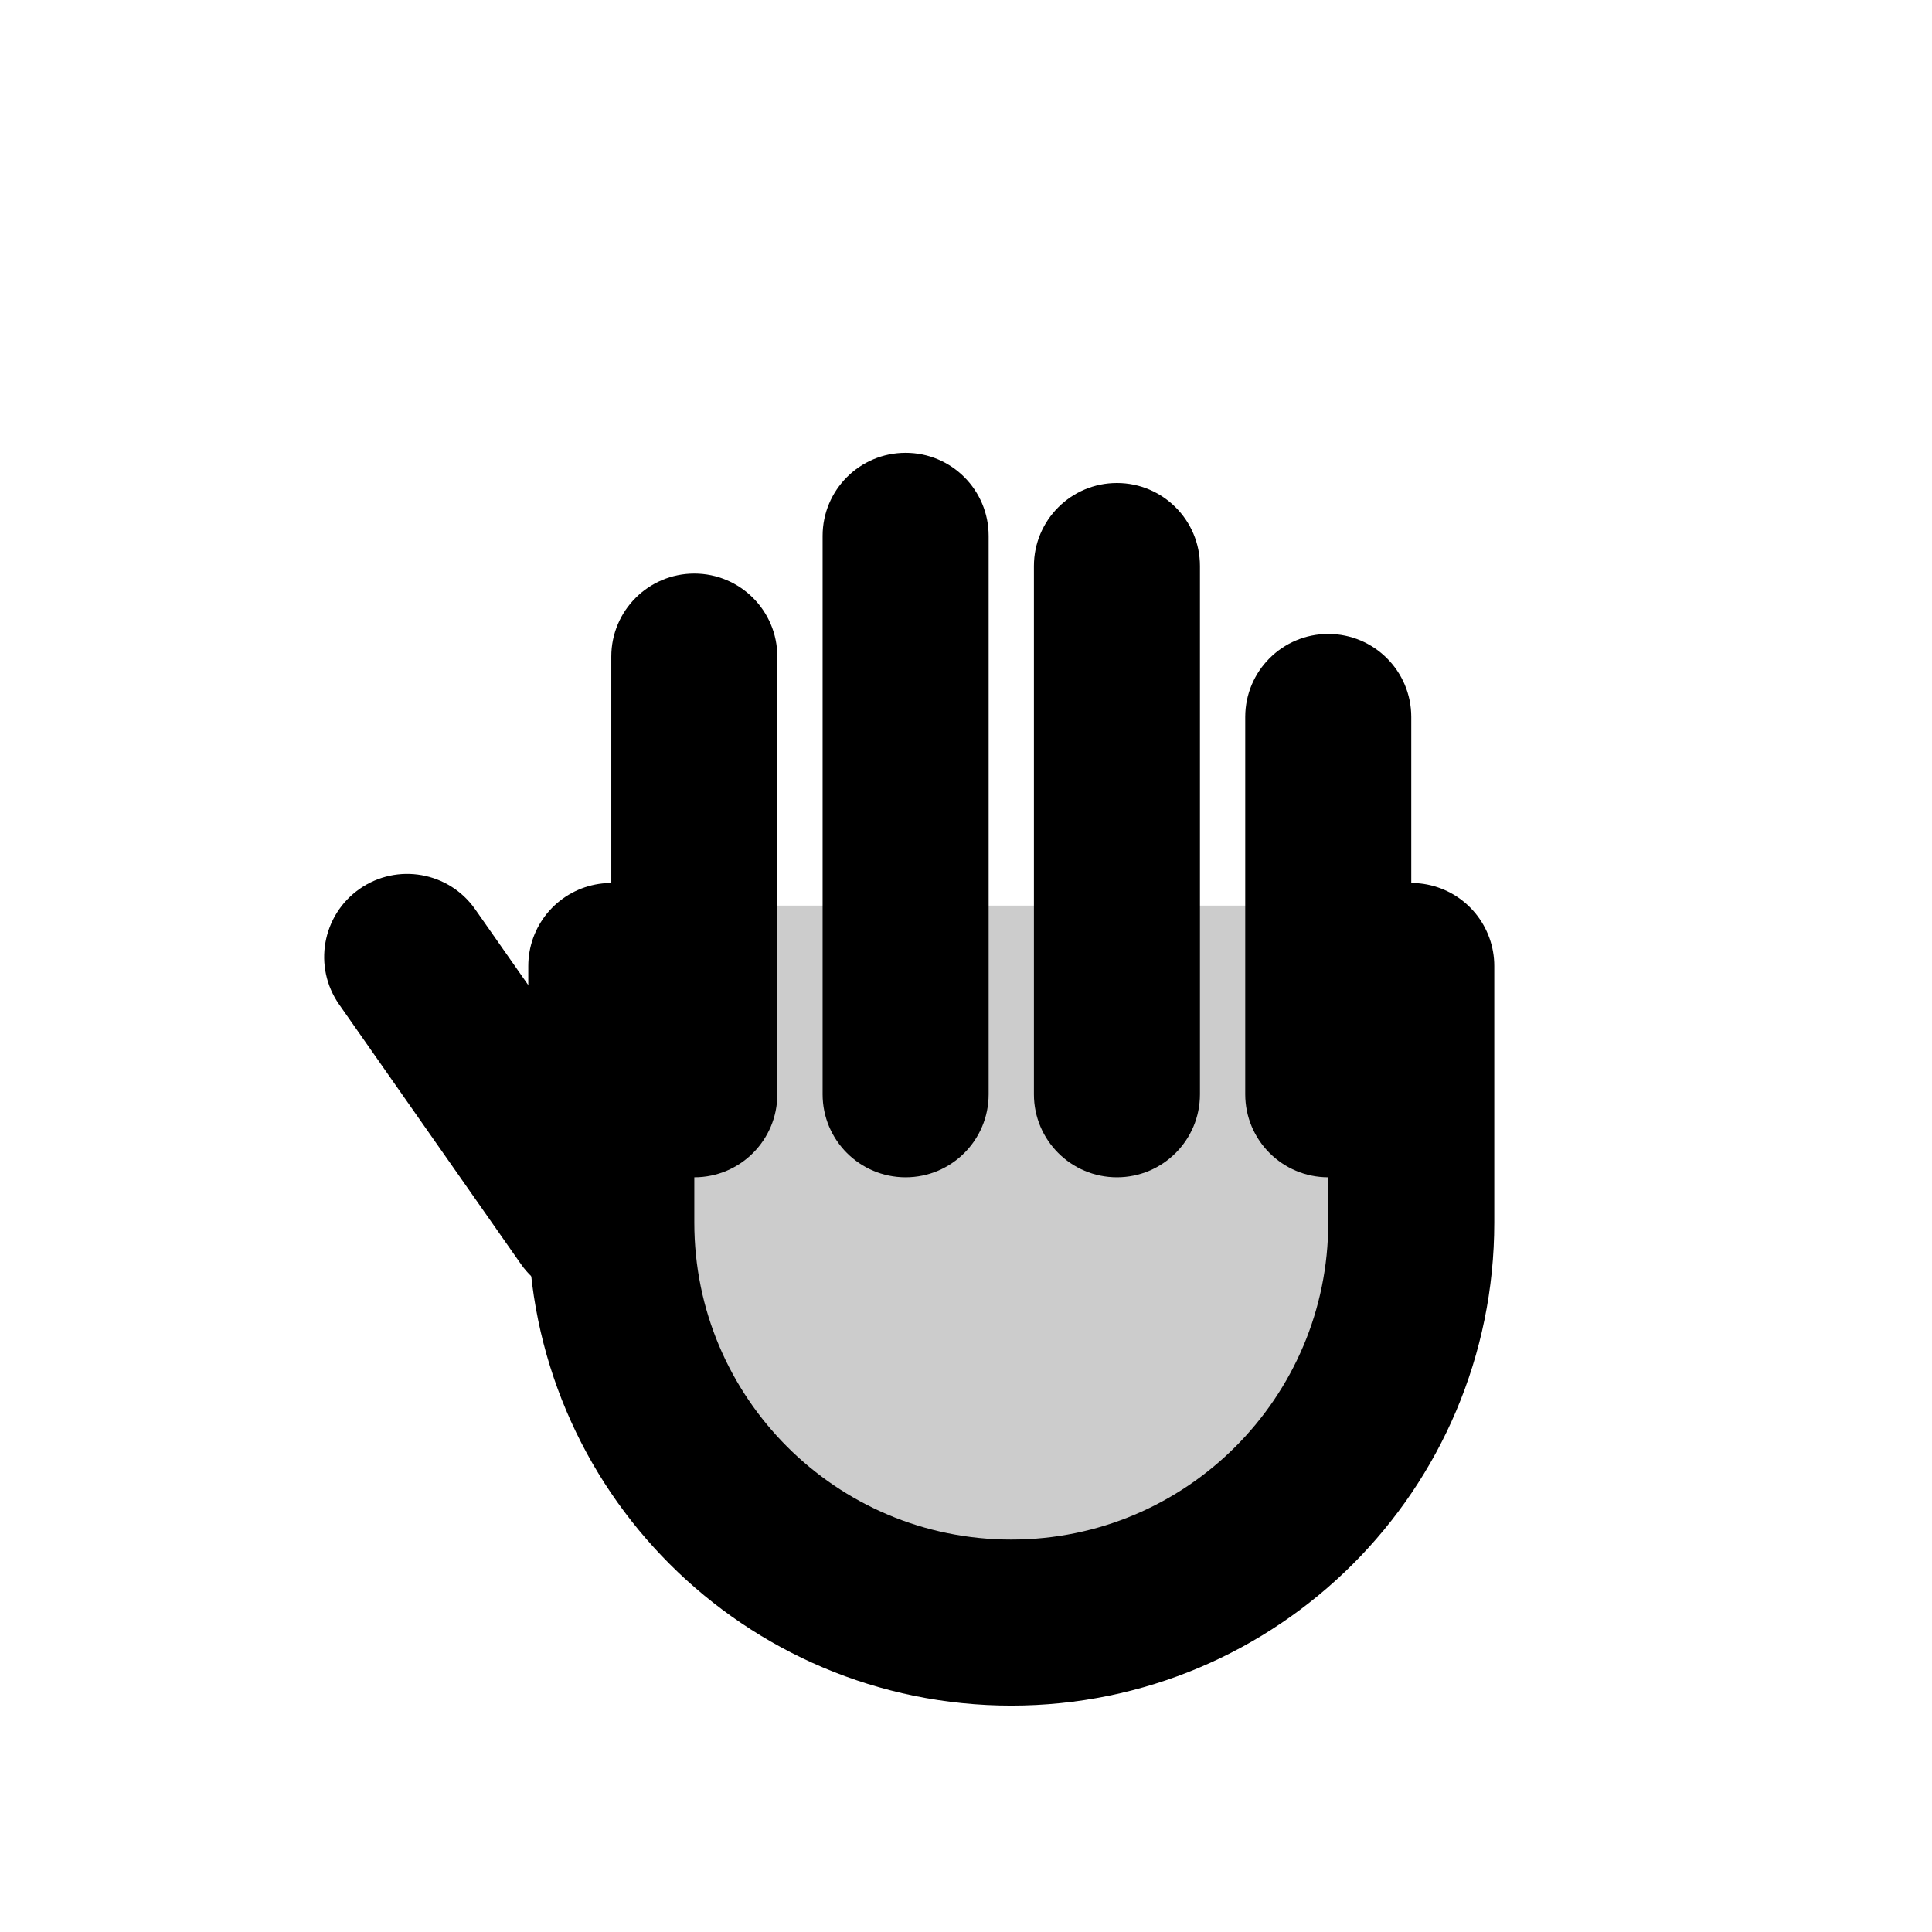
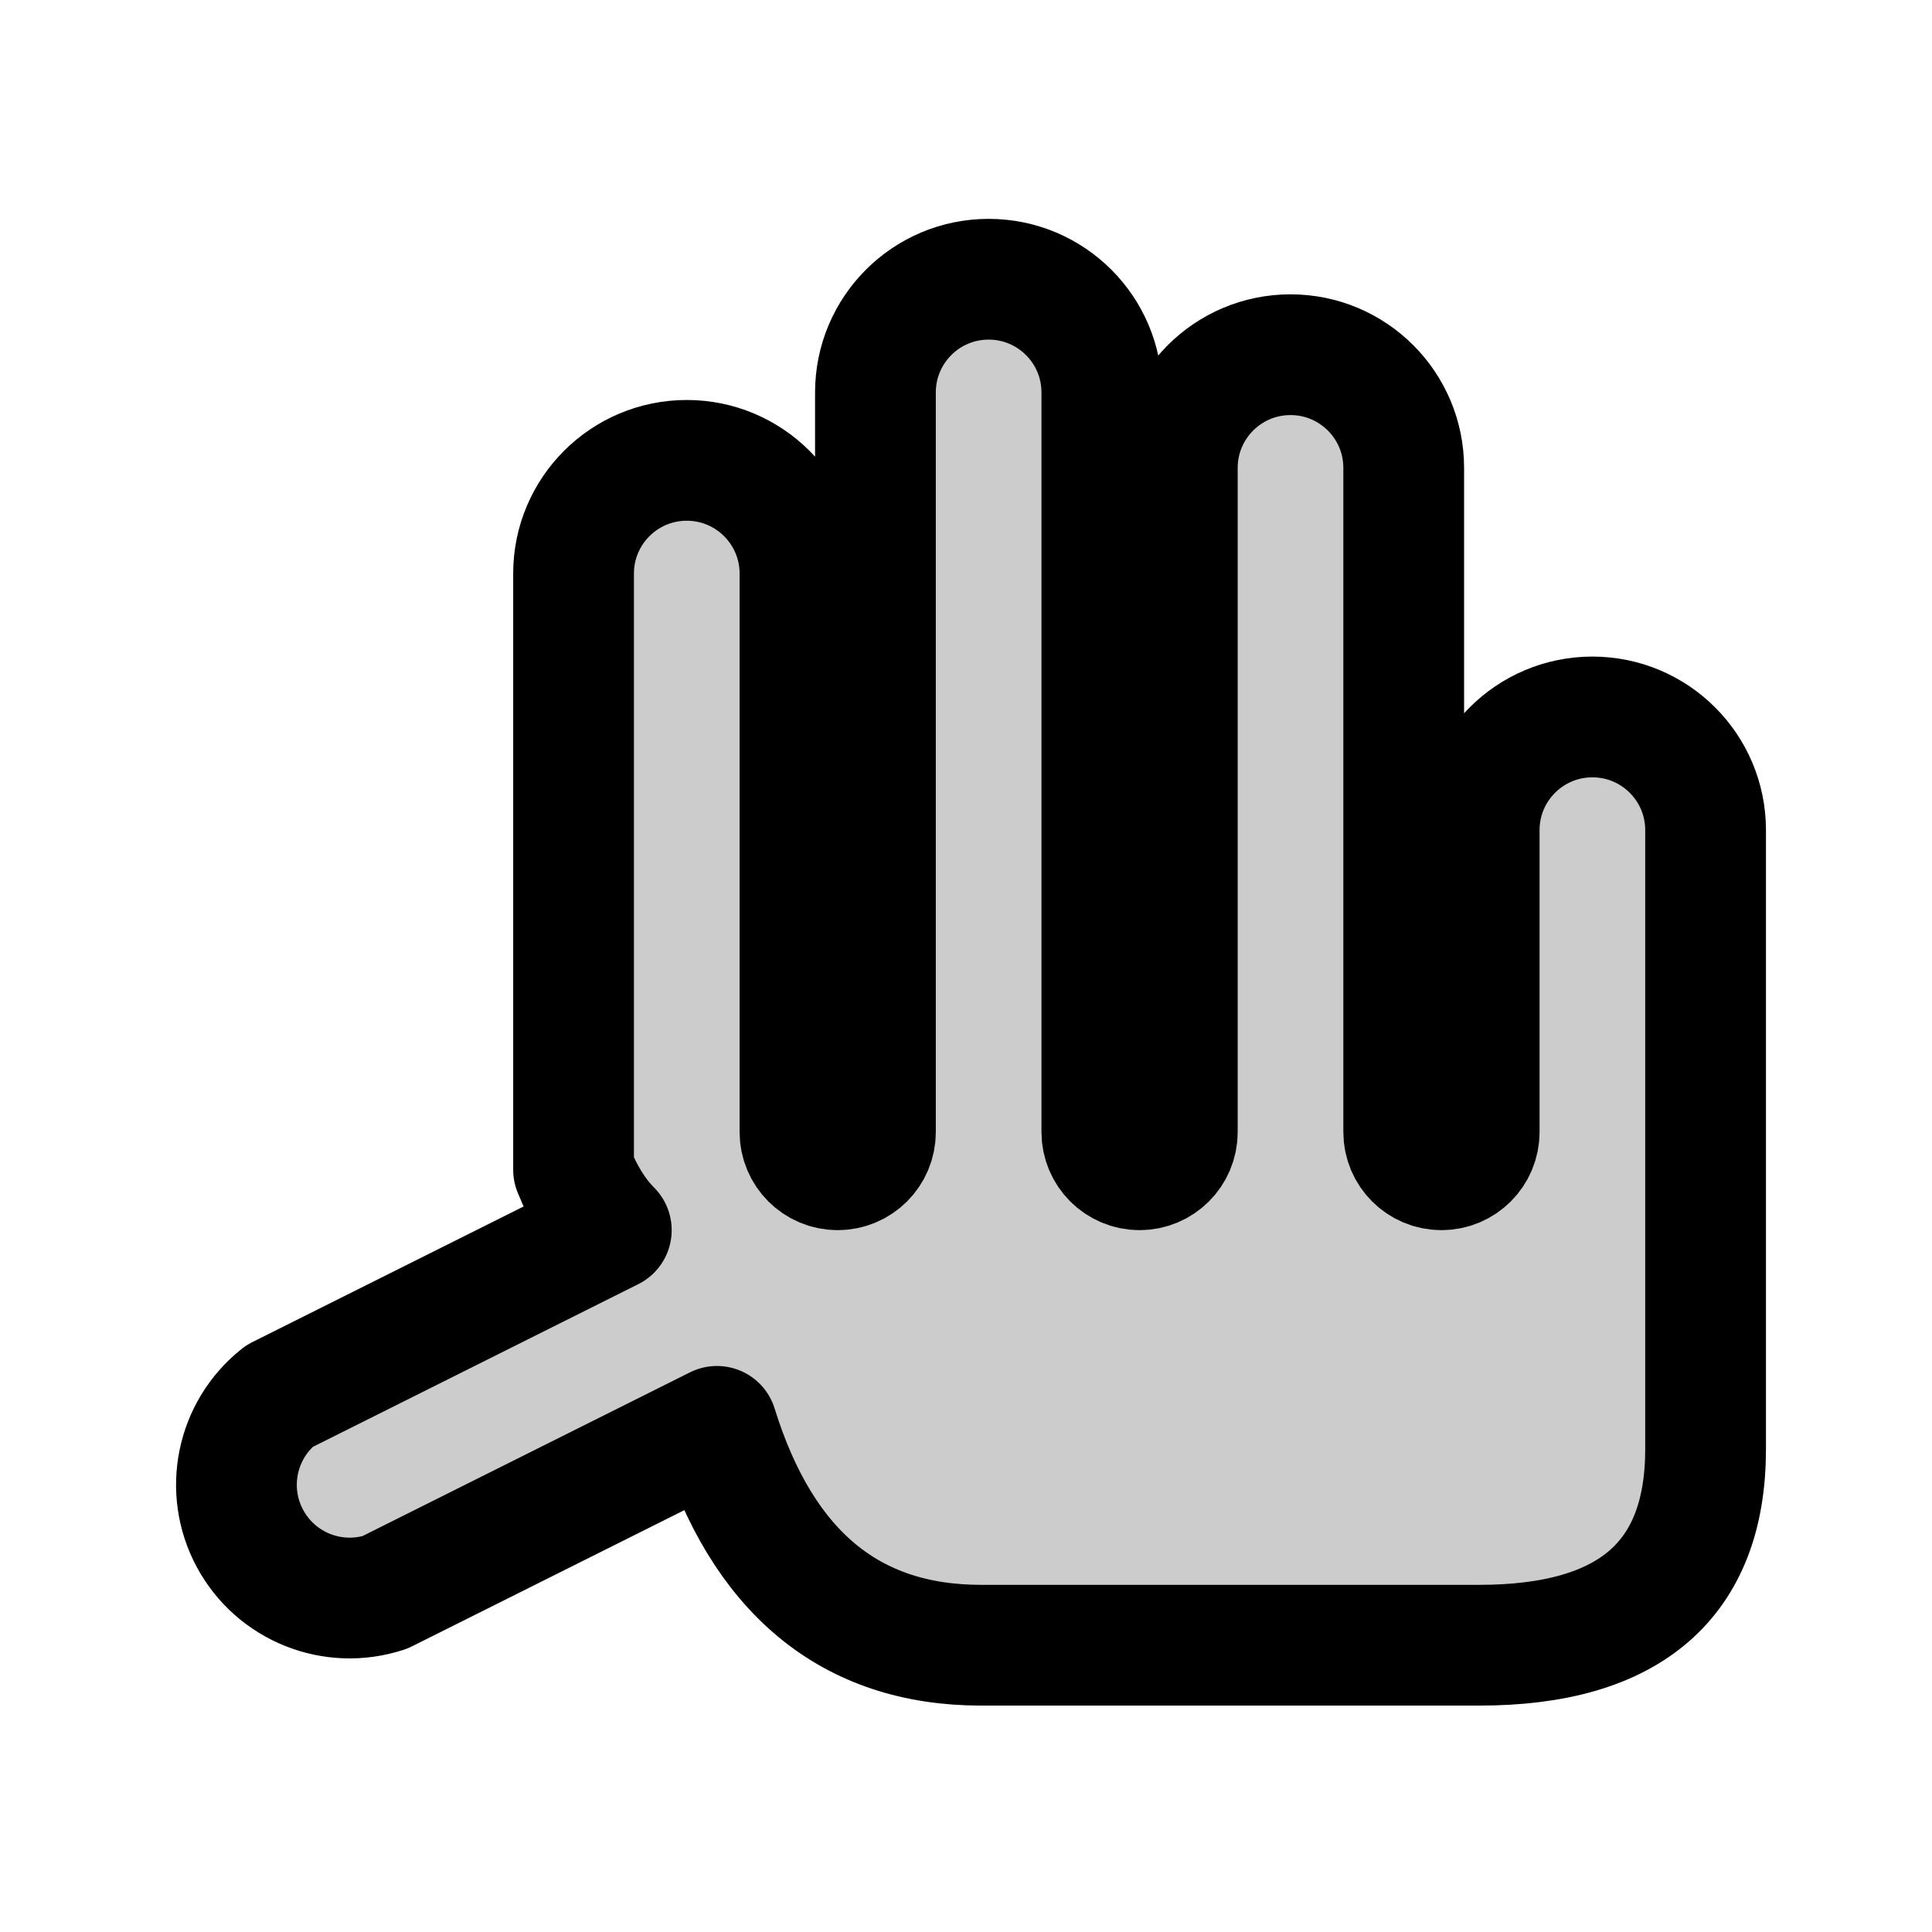
<svg xmlns="http://www.w3.org/2000/svg" width="32" height="32" fill="currentColor" viewBox="0 0 256 256">
-   <path d="M81,120H187a0,0,0,0,1,0,0v42a53,53,0,0,1-53,53H134a53,53,0,0,1-53-53V120A0,0,0,0,1,81,120Z" opacity="0.2" />
-   <rect x="55" y="112" width="22" height="64" rx="11" transform="rotate(-35 66 144)" />
-   <rect x="81" y="76" width="22" height="80" rx="11" />
-   <rect x="109" y="60" width="22" height="96" rx="11" />
-   <rect x="137" y="64" width="22" height="92" rx="11" />
-   <rect x="165" y="84" width="22" height="72" rx="11" />
-   <path d="M81,128v34a53,53,0,0,0,53,53h0a53,53,0,0,0,53-53V128" fill="none" stroke="currentColor" stroke-width="22" stroke-linecap="round" stroke-linejoin="round" />
+   <path d="M226,192 L226,110 A15,15 0 0 0 196,110 L196,150 A5,5 0 0 1 186,150 L186,62 A15,15 0 0 0 156,62 L156,150 A5,5 0 0 1 146,150 L146,52 A15,15 0 0 0 116,52 L116,150 A5,5 0 0 1 106,150 L106,76 A15,15 0 0 0 76,76 L76,155 Q78,160 81,163 L37,185 A15,15 0 0 0 51,211 L95,189 Q104,218 130,218 L196,218 Q226,218 226,192 Z" opacity="0.2" />
+   <path d="M226,192 L226,110 A15,15 0 0 0 196,110 L196,150 A5,5 0 0 1 186,150 L186,62 A15,15 0 0 0 156,62 L156,150 A5,5 0 0 1 146,150 L146,52 A15,15 0 0 0 116,52 L116,150 A5,5 0 0 1 106,150 L106,76 A15,15 0 0 0 76,76 L76,155 Q78,160 81,163 L37,185 A15,15 0 0 0 51,211 L95,189 Q104,218 130,218 L196,218 Q226,218 226,192 Z" fill="none" stroke="currentColor" stroke-width="16" stroke-linecap="round" stroke-linejoin="round" />
</svg>
